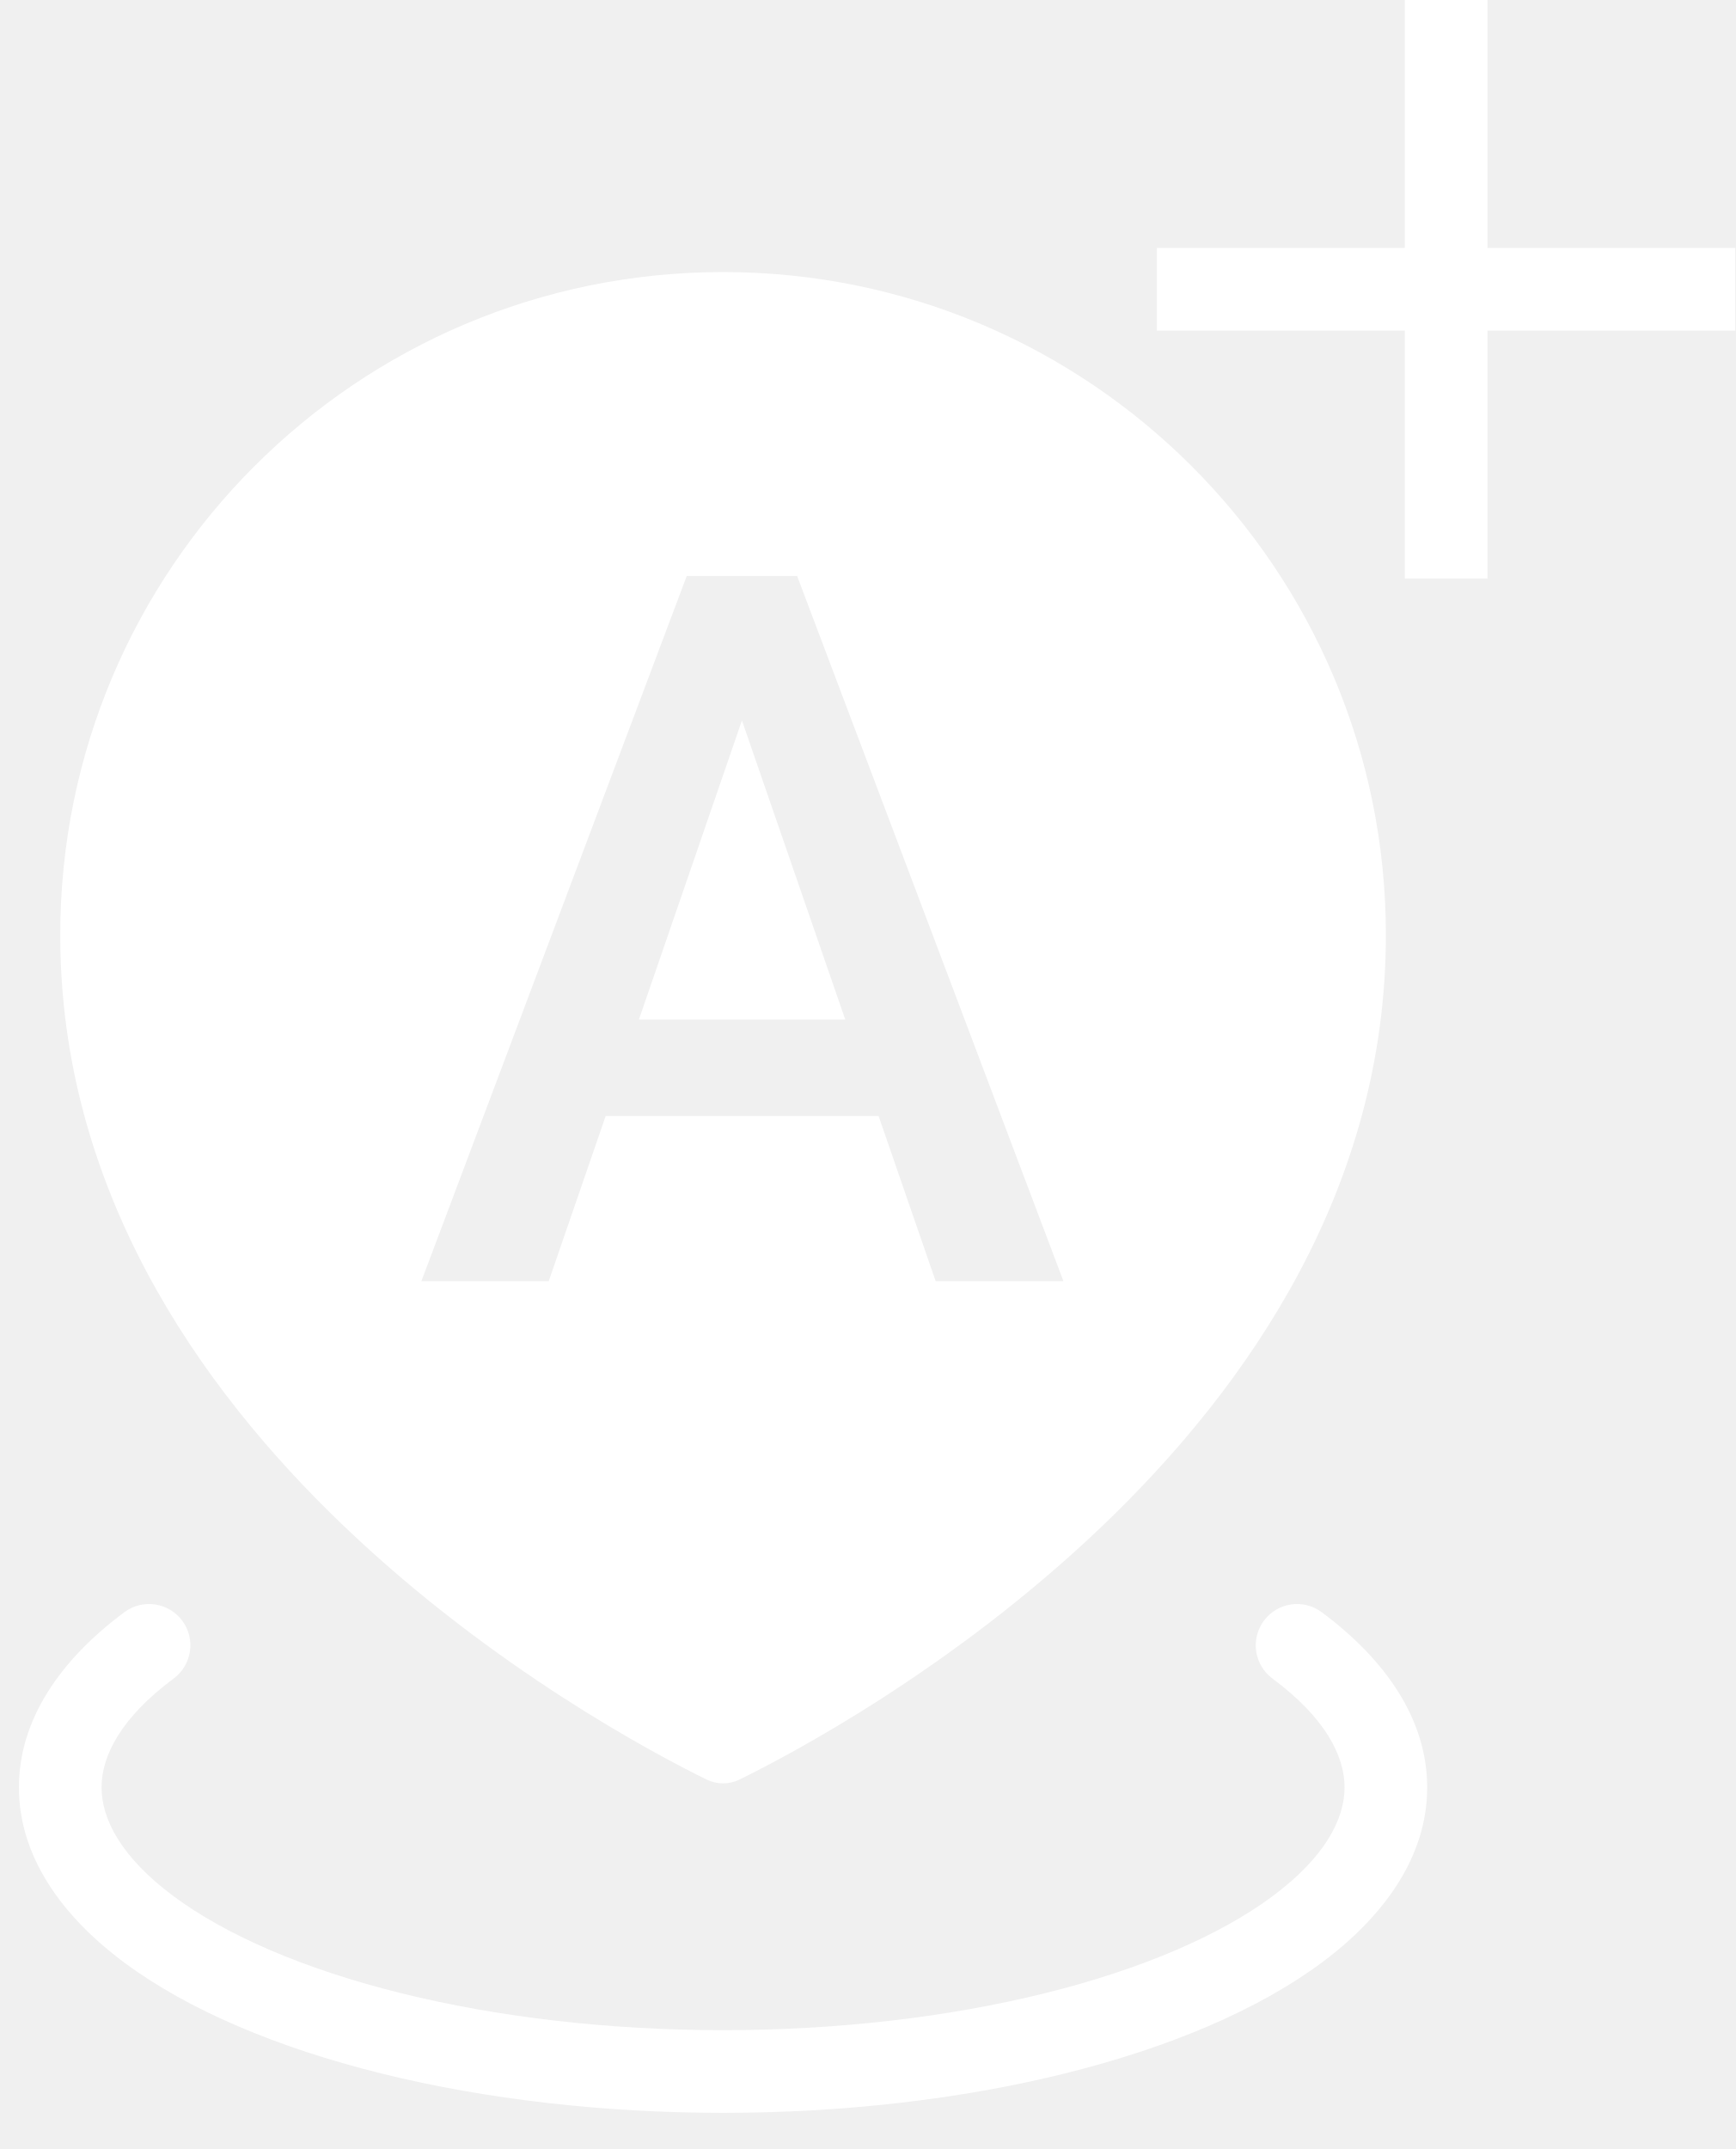
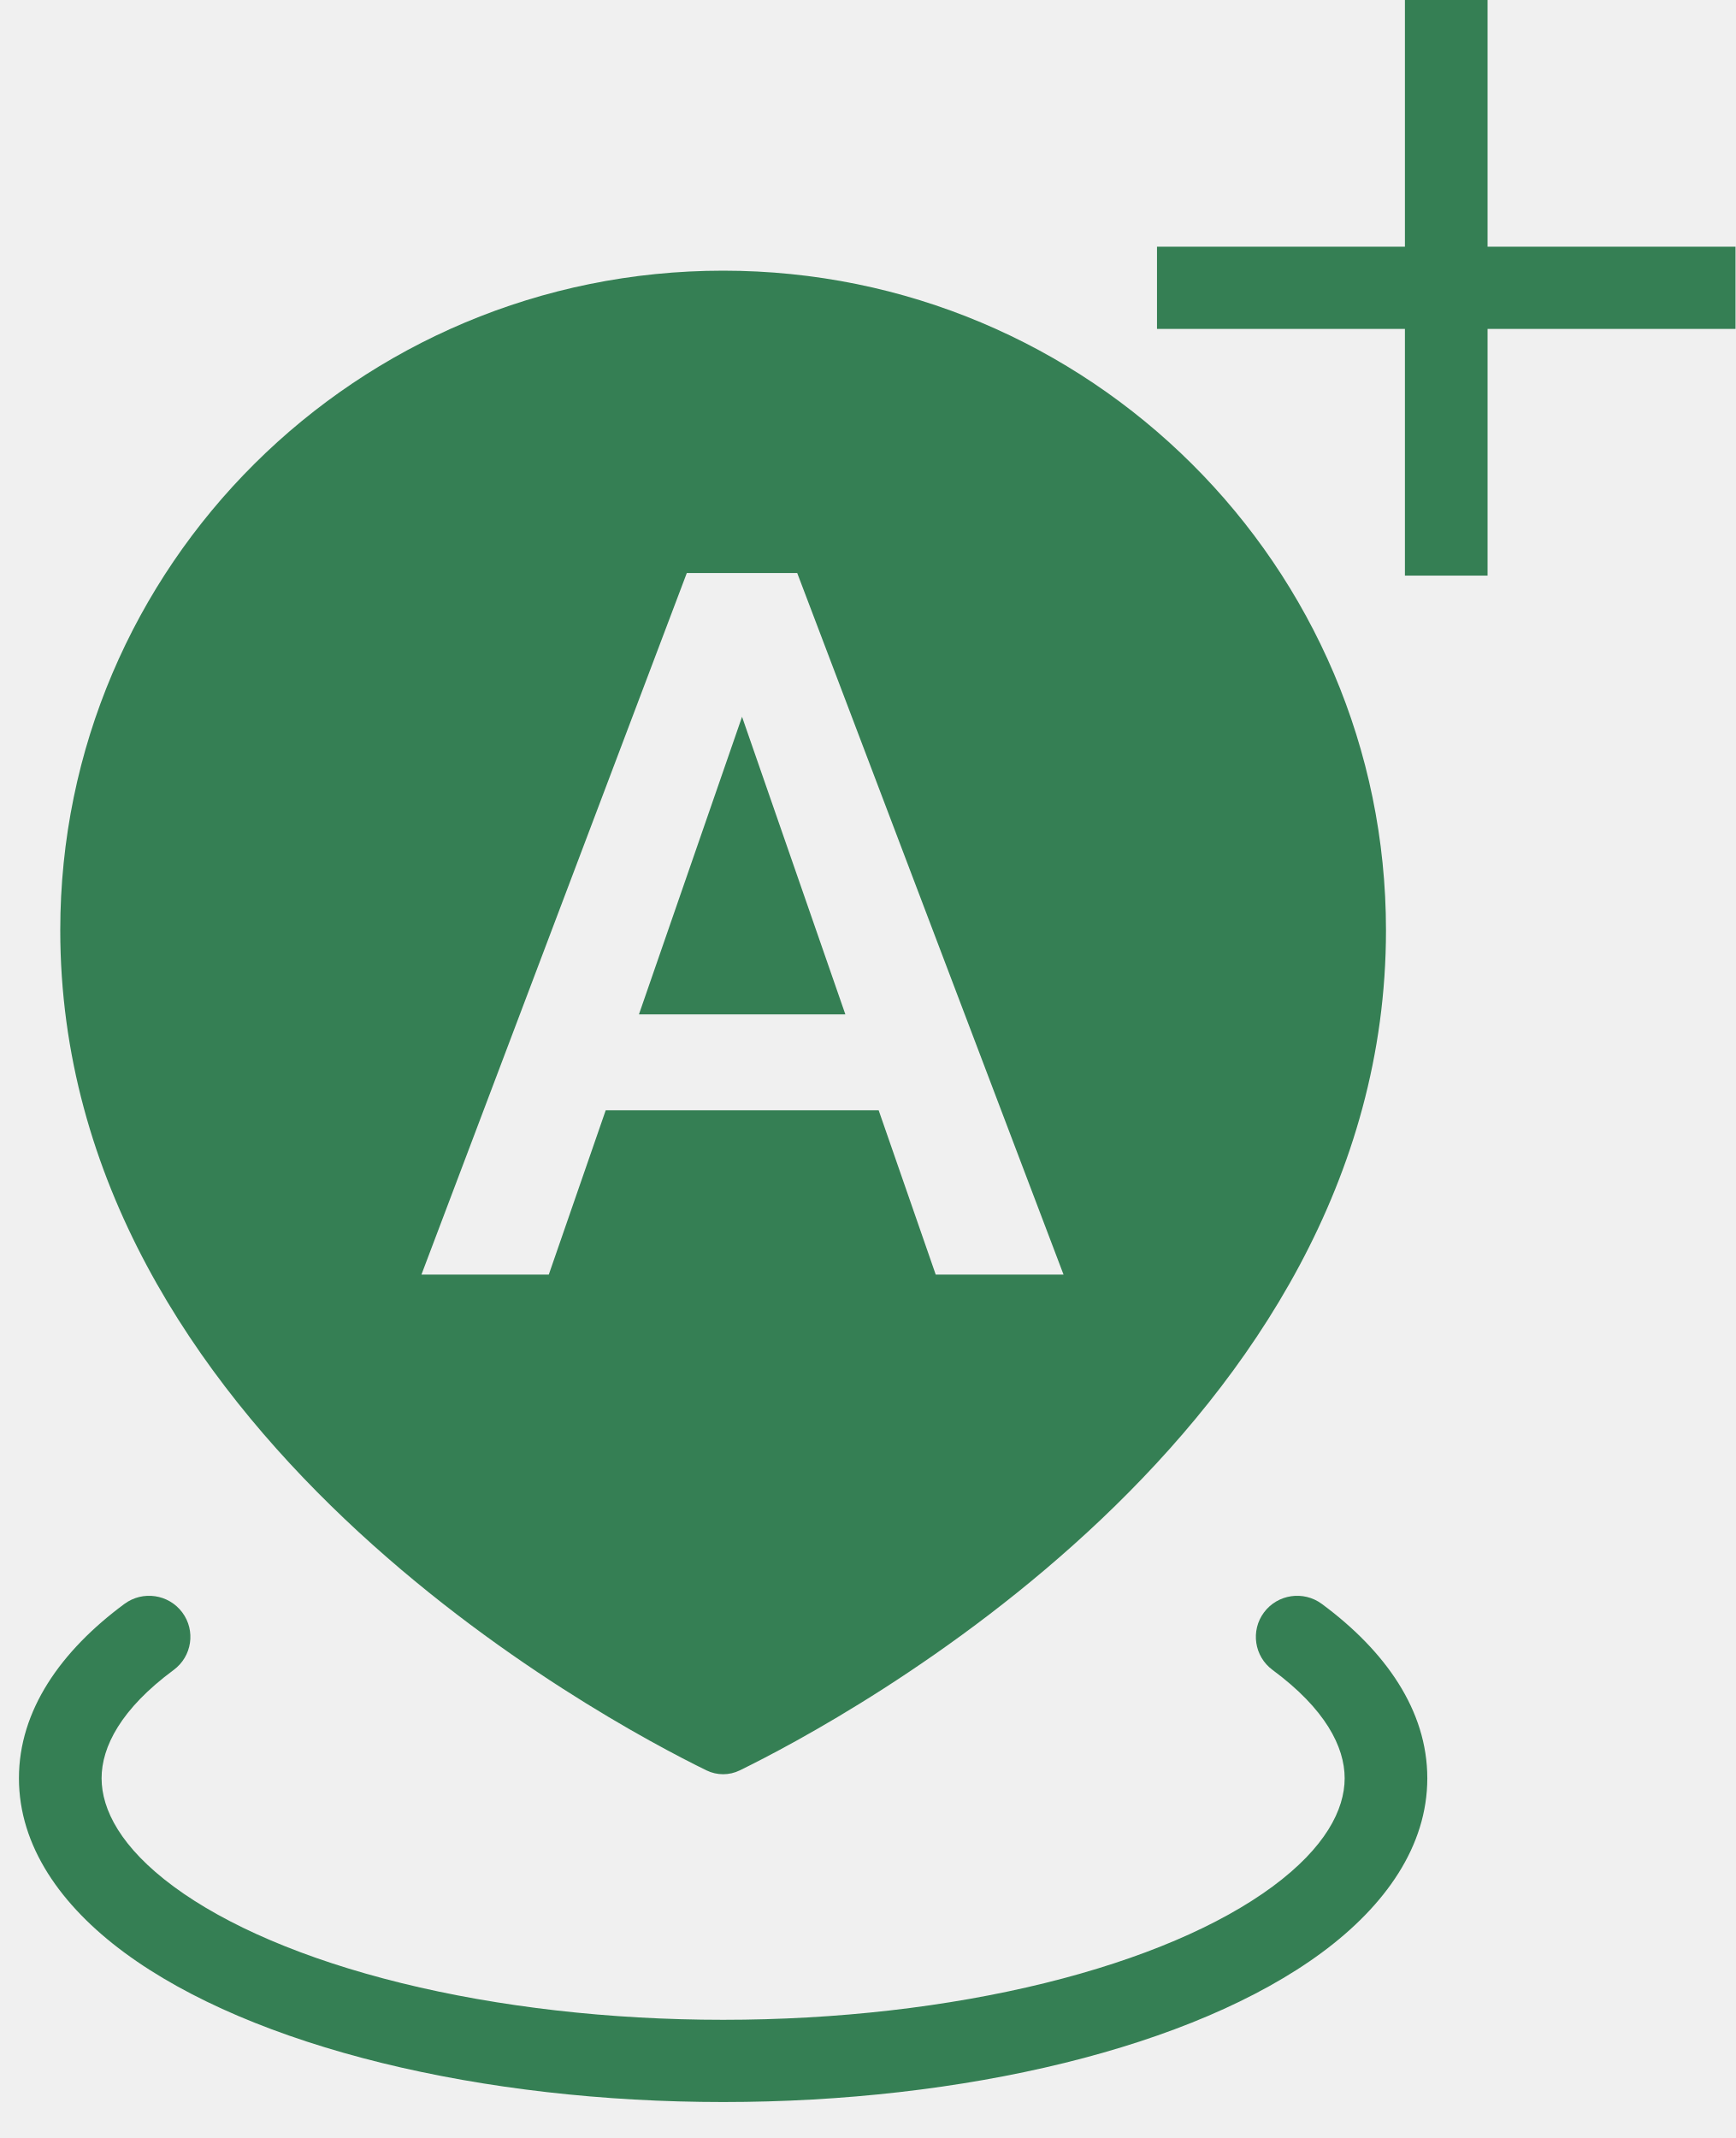
- <svg xmlns="http://www.w3.org/2000/svg" width="42" height="52" viewBox="0 0 42 52" fill="none">
-   <path fill-rule="evenodd" clip-rule="evenodd" d="M36 0V1V6H41H42V8H41H36V13V14H34V13V8H29H28V6H29H34V1V0H36ZM33.542 22.625C33.542 34.797 20.391 41.836 17.903 43.058C17.648 43.184 17.352 43.184 17.097 43.058C14.609 41.836 1.458 34.797 1.458 22.625C1.458 13.766 8.64 6.583 17.5 6.583C26.36 6.583 33.542 13.766 33.542 22.625ZM31.988 39.01C31.545 38.681 30.919 38.773 30.59 39.217C30.26 39.66 30.353 40.286 30.797 40.616C32.071 41.562 32.542 42.485 32.542 43.25C32.542 44.015 32.071 44.938 30.797 45.885C29.53 46.825 27.642 47.649 25.281 48.233C22.929 48.815 20.244 49.125 17.5 49.125C14.755 49.125 12.071 48.815 9.719 48.233C7.358 47.649 5.47 46.825 4.203 45.885C2.929 44.938 2.458 44.015 2.458 43.25C2.458 42.485 2.929 41.562 4.203 40.616C4.647 40.286 4.74 39.66 4.411 39.217C4.081 38.773 3.455 38.681 3.011 39.01C1.47 40.154 0.458 41.602 0.458 43.25C0.458 44.899 1.47 46.347 3.011 47.491C4.561 48.641 6.723 49.552 9.239 50.175C11.765 50.8 14.613 51.125 17.5 51.125C20.387 51.125 23.235 50.8 25.761 50.175C28.277 49.552 30.439 48.641 31.988 47.491C33.529 46.347 34.542 44.899 34.542 43.25C34.542 41.602 33.529 40.154 31.988 39.01ZM18.59 13.938H19.293L25.738 31H22.645L21.264 27.004H14.659L13.281 31H10.199L16.621 13.938H17.312H18.59ZM15.463 24.672H20.458L17.957 17.433L15.463 24.672Z" fill="white" />
+ <svg xmlns="http://www.w3.org/2000/svg" width="69" height="85" viewBox="0 0 69 85" fill="none">
+   <path fill-rule="evenodd" clip-rule="evenodd" d="M59.143 0V1.635V9.808H67.357H69V13.077H67.357H59.143V21.25V22.885H55.857V21.25V13.077H47.643H46V9.808H47.643H55.857V1.635V0H59.143ZM55.104 36.983C55.104 56.879 33.499 68.385 29.413 70.384C28.992 70.589 28.508 70.589 28.087 70.384C24.001 68.385 2.396 56.879 2.396 36.983C2.396 22.502 14.195 10.761 28.75 10.761C43.305 10.761 55.104 22.502 55.104 36.983ZM52.553 63.766C51.824 63.228 50.795 63.379 50.254 64.104C49.714 64.829 49.866 65.853 50.594 66.391C52.689 67.938 53.461 69.447 53.461 70.697C53.461 71.948 52.689 73.457 50.594 75.004C48.514 76.54 45.412 77.888 41.532 78.843C37.67 79.794 33.259 80.301 28.75 80.301C24.241 80.301 19.83 79.794 15.967 78.843C12.088 77.888 8.986 76.54 6.906 75.004C4.811 73.457 4.039 71.948 4.039 70.697C4.039 69.447 4.811 67.938 6.906 66.391C7.634 65.853 7.787 64.829 7.246 64.104C6.705 63.379 5.676 63.228 4.947 63.766C2.416 65.636 0.753 68.002 0.753 70.697C0.753 73.392 2.416 75.759 4.947 77.629C7.494 79.509 11.045 80.999 15.178 82.016C19.328 83.038 24.007 83.57 28.75 83.57C33.493 83.57 38.172 83.038 42.322 82.016C46.455 80.999 50.006 79.509 52.553 77.629C55.084 75.759 56.747 73.392 56.747 70.697C56.747 68.002 55.084 65.636 52.553 63.766ZM30.54 22.782H31.696L42.284 50.673H37.202L34.934 44.141H24.082L21.819 50.673H16.756L27.306 22.782H28.442H30.54ZM25.403 40.329H33.61L29.502 28.497L25.403 40.329Z" fill="#357F54" />
</svg>
